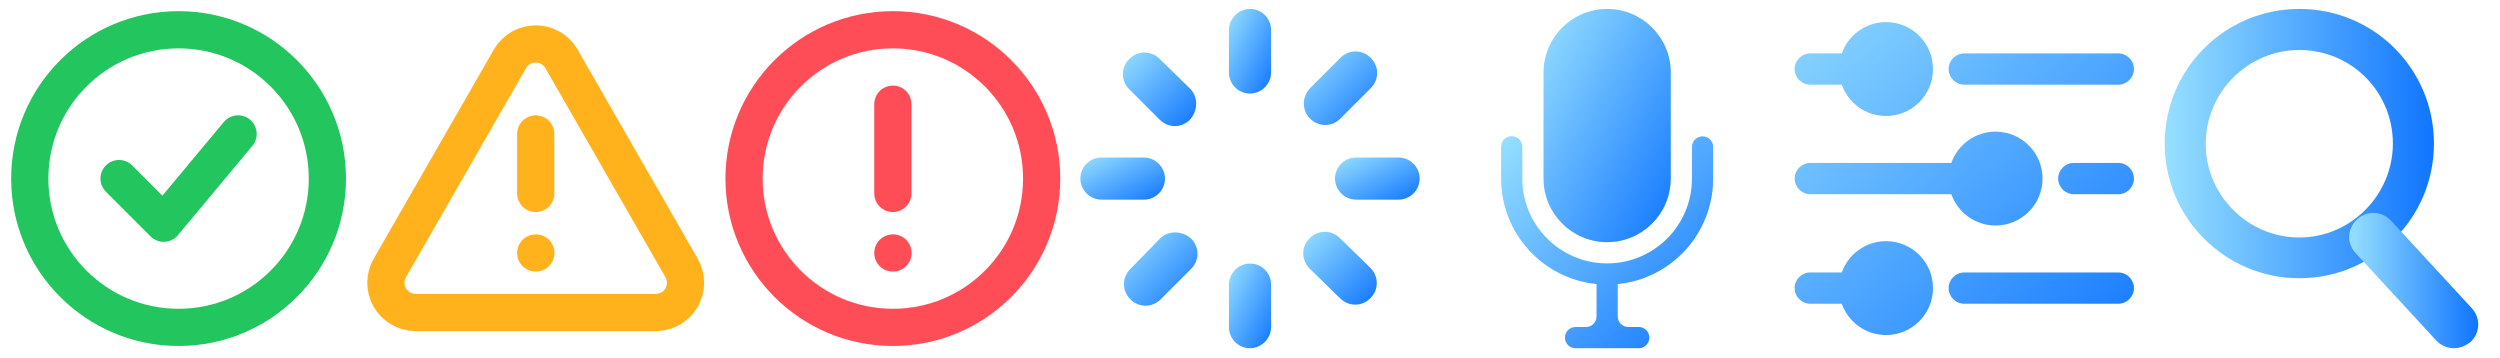
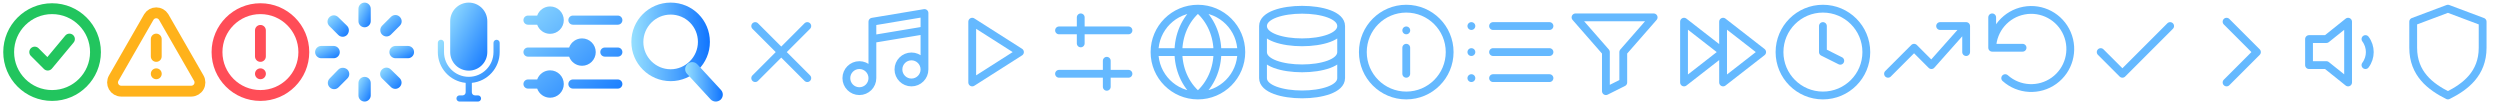
- <svg xmlns="http://www.w3.org/2000/svg" width="168" height="24" viewBox="0 0 168 24">
+ <svg xmlns="http://www.w3.org/2000/svg" width="576" height="24" viewBox="0 0 576 24">
  <svg x="0" y="0" width="24" height="24" viewBox="0 0 24 24" fill="none" stroke="#22c55e" stroke-width="2.5" stroke-linecap="round" stroke-linejoin="round">
    <circle cx="12" cy="12" r="10" />
    <path d="m8 12 3 3 5-6" />
  </svg>
  <svg x="24" y="0" width="24" height="24" viewBox="0 0 24 24" fill="none" stroke="#ffb21b" stroke-width="2.5" stroke-linecap="round" stroke-linejoin="round">
    <path d="M10.3 3.9 2.2 18a2 2 0 0 0 1.7 3h16.2a2 2 0 0 0 1.7-3L13.7 3.9a2 2 0 0 0-3.4 0Z" />
    <path d="M12 9v4" />
    <path d="M12 17h.01" />
  </svg>
  <svg x="48" y="0" width="24" height="24" viewBox="0 0 24 24" fill="none" stroke="#ff4d57" stroke-width="2.5" stroke-linecap="round" stroke-linejoin="round">
    <circle cx="12" cy="12" r="10" />
    <path d="M12 7v6" />
    <path d="M12 17h.01" />
  </svg>
  <svg x="72" y="0" width="24" height="24" viewBox="0 0 100 100">
    <style>
	#autox-spinner {
	    transform-origin: 50px 50px;
	    animation: spin 1.5s linear infinite;
	}
    @keyframes spin { to { transform: rotate(360deg); } }
  </style>
    <defs>
      <linearGradient id="spin-a" x1="0" y1="0" x2="1" y2="1">
        <stop stop-color="#97e0ff" />
        <stop offset="1" stop-color="#1075ff" />
      </linearGradient>
    </defs>
    <g fill="url(#spin-a)" id="autox-spinner">
      <path d="M50 2.5c-3.2 0-5.9 2.7-5.9 5.9v11.9c0 3.3 2.7 5.9 5.9 5.9s5.9-2.7 5.9-5.9V8.4c0-3.3-2.7-5.9-5.9-5.9" />
      <path d="M50 73.8c-3.3 0-5.9 2.7-5.9 5.9v11.9c0 3.3 2.7 5.9 5.9 5.9s5.9-2.7 5.9-5.9V79.7c0-3.3-2.6-5.9-5.9-5.9" />
      <path d="M33.2 33.5c2.3-2.6 2.3-6.4 0-8.7l-8.5-8.3c-2.4-2.4-6.1-2.4-8.5 0s-2.4 6.1 0 8.5l8.5 8.5c2.4 2.4 6.1 2.4 8.5 0" />
      <path d="M75.2 66.7c-2.4-2.4-6.1-2.4-8.5 0s-2.4 6.1 0 8.5l8.5 8.3c2.4 2.4 6.1 2.4 8.5 0s2.4-6.1 0-8.5z" />
      <path d="M26.2 50c0-3.2-2.7-5.9-5.9-5.9H8.4c-3.3 0-5.9 2.7-5.9 5.9s2.7 5.9 5.9 5.9h11.9c3.3 0 5.9-2.7 5.9-5.9" />
      <path d="M91.6 44.1H79.7c-3.3 0-5.9 2.7-5.9 5.9s2.7 5.9 5.9 5.9h11.9c3.2 0 5.9-2.6 5.9-5.9s-2.7-5.9-5.9-5.9" />
      <path d="m24.8 66.8-8.3 8.5c-2.4 2.4-2.4 6.1 0 8.5s6.1 2.4 8.5 0l8.5-8.5c2.4-2.4 2.4-6.1 0-8.5-2.6-2.3-6.4-2.3-8.7 0" />
      <path d="m75.3 33.2 8.5-8.5c2.4-2.4 2.4-6.1 0-8.5s-6.1-2.4-8.5 0l-8.5 8.5c-2.3 2.4-2.3 6.2 0 8.5 2.4 2.4 6.1 2.4 8.5 0" />
    </g>
  </svg>
  <svg x="96" y="0" width="24" height="24" viewBox="0 0 100 100">
    <defs>
      <linearGradient id="mic-g" x1="0" y1="0" x2="1" y2="1">
        <stop stop-color="#97e0ff" />
        <stop offset="1" stop-color="#1075ff" />
      </linearGradient>
    </defs>
    <g fill="url(#mic-g)">
      <path d="M50 67.813A17.813 17.813 0 0 0 67.813 50V20.313a17.813 17.813 0 0 0-35.626 0V50A17.813 17.813 0 0 0 50 67.813Z" />
      <path d="M73.75 41.094V50a23.75 23.75 0 0 1-47.5 0v-8.906a2.969 2.969 0 0 0-5.938 0V50a29.69 29.69 0 0 0 26.72 29.54v9.054a2.969 2.969 0 0 1-2.97 2.969h-2.968a2.969 2.969 0 0 0 0 5.937h17.812a2.969 2.969 0 0 0 0-5.937h-2.968a2.969 2.969 0 0 1-2.97-2.97V79.54A29.69 29.69 0 0 0 79.688 50v-8.906a2.969 2.969 0 0 0-5.937 0Z" />
    </g>
  </svg>
  <svg x="120" y="0" width="24" height="24" viewBox="0 0 100 100">
    <defs>
      <linearGradient id="settings-a">
        <stop stop-color="#97e0ff" />
        <stop offset="1" stop-color="#1075ff" />
      </linearGradient>
      <linearGradient id="settings-b" href="#settings-a" x1="-1.317" x2="98.304" y1="-8.176" y2="102.809" gradientUnits="userSpaceOnUse" />
      <linearGradient id="settings-c" href="#settings-a" x1="25.368" x2="124.989" y1="-32.128" y2="78.857" gradientUnits="userSpaceOnUse" />
      <linearGradient id="settings-d" href="#settings-a" x1="-8.07" x2="91.552" y1="-2.114" y2="108.87" gradientUnits="userSpaceOnUse" />
      <linearGradient id="settings-e" href="#settings-a" x1="18.615" x2="118.236" y1="-26.067" y2="84.918" gradientUnits="userSpaceOnUse" />
      <linearGradient id="settings-f" href="#settings-a" x1="-31.806" x2="67.815" y1="19.192" y2="130.177" gradientUnits="userSpaceOnUse" />
      <linearGradient id="settings-g" href="#settings-a" x1="-5.122" x2="94.5" y1="-4.761" y2="106.224" gradientUnits="userSpaceOnUse" />
    </defs>
    <path fill="url(#settings-b)" d="M15.7 14.951c1.804-5.104 6.672-8.762 12.395-8.762 7.258 0 13.143 5.885 13.143 13.144s-5.885 13.143-13.143 13.143c-5.723 0-10.591-3.658-12.396-8.762H6.881a4.381 4.381 0 1 1 0-8.763z" />
    <path fill="url(#settings-c)" d="M97.5 19.333a4.38 4.38 0 0 0-4.381-4.382H50a4.381 4.381 0 1 0 0 8.763h43.119a4.38 4.38 0 0 0 4.381-4.381" />
    <path fill="url(#settings-d)" d="M46.367 54.381c1.804 5.105 6.673 8.762 12.395 8.762 7.26 0 13.143-5.884 13.143-13.143s-5.884-13.143-13.143-13.143c-5.722 0-10.591 3.657-12.395 8.762H6.88a4.381 4.381 0 1 0 0 8.762z" />
    <path fill="url(#settings-e)" d="M93.119 45.619a4.381 4.381 0 1 1 0 8.762H80.667a4.381 4.381 0 1 1 0-8.762z" />
    <path fill="url(#settings-f)" d="M15.7 76.286c1.804-5.104 6.672-8.762 12.395-8.762 7.258 0 13.143 5.884 13.143 13.143s-5.885 13.144-13.143 13.144c-5.723 0-10.591-3.658-12.396-8.762H6.881a4.381 4.381 0 1 1 0-8.763z" />
    <path fill="url(#settings-g)" d="M93.119 76.286a4.381 4.381 0 1 1 0 8.763H50a4.381 4.381 0 1 1 0-8.763z" />
  </svg>
  <svg viewBox="0 0 100 100" x="144" y="0" width="24" height="24">
    <defs>
      <linearGradient id="a">
        <stop stop-color="#97e0ff" />
        <stop offset="1" stop-color="#1075ff" />
      </linearGradient>
    </defs>
    <g fill="url(#a)">
      <path d="M43.804 2.5c-20.8 0-37.7 16.8-37.7 37.7 0 20.8 16.9 37.7 37.7 37.7s37.7-16.8 37.7-37.7-16.8-37.7-37.7-37.7m0 64c-14.4 0-26.2-11.8-26.2-26.2s11.7-26.3 26.2-26.3c14.6 0 26.2 11.7 26.2 26.2 0 14.4-11.8 26.3-26.2 26.3" />
      <path d="M87.104 97.5c-1.7 0-3.6-.7-4.9-2.1l-22.6-24.5c-2.6-2.7-2.4-6.9.4-9.5 2.7-2.5 6.9-2.4 9.5.4l22.6 24.5c2.5 2.7 2.4 6.9-.4 9.5-1.3 1-2.9 1.7-4.6 1.7" />
    </g>
  </svg>
+   <svg x="168" y="0" width="24" height="24" viewBox="0 0 24 24" fill="none" stroke="#65b9ff" stroke-width="1.8" stroke-linecap="round" stroke-linejoin="round">
+     <path d="M18 6 6 18M6 6l12 12" />
+   </svg>
+   <svg x="192" y="0" width="24" height="24" viewBox="0 0 24 24" fill="none" stroke="#65b9ff" stroke-width="1.8" stroke-linecap="round" stroke-linejoin="round">
+     <path d="M9 18V5l12-2v13M9 9l12-2M9 18a3 3 0 1 1-6 0 3 3 0 0 1 6 0Zm12-2a3 3 0 1 1-6 0 3 3 0 0 1 6 0Z" />
+   </svg>
+   <svg x="216" y="0" width="24" height="24" viewBox="0 0 24 24" fill="none" stroke="#65b9ff" stroke-width="1.8" stroke-linecap="round" stroke-linejoin="round">
+     <path d="M8 5v14l11-7z" />
+   </svg>
+   <svg x="240" y="0" width="24" height="24" viewBox="0 0 24 24" fill="none" stroke="#65b9ff" stroke-width="1.8" stroke-linecap="round" stroke-linejoin="round">
+     <path d="M4 7h16M4 17h16M9 4v6M15 14v6" />
+   </svg>
+   <svg x="264" y="0" width="24" height="24" viewBox="0 0 24 24" fill="none" stroke="#65b9ff" stroke-width="1.8" stroke-linecap="round" stroke-linejoin="round">
+     <path d="M12 2a10 10 0 1 0 0 20 10 10 0 0 0 0-20ZM2 12h20M12 2c-6 5-6 15 0 20M12 2c6 5 6 15 0 20" />
+   </svg>
+   <svg x="288" y="0" width="24" height="24" viewBox="0 0 24 24" fill="none" stroke="#65b9ff" stroke-width="1.8" stroke-linecap="round" stroke-linejoin="round">
+     <path d="M3 6c0-5 18-5 18 0s-18 5-18 0ZM3 6v12c0 5 18 5 18 0V6M3 12c0 5 18 5 18 0" />
+   </svg>
+   <svg x="312" y="0" width="24" height="24" viewBox="0 0 24 24" fill="none" stroke="#65b9ff" stroke-width="1.8" stroke-linecap="round" stroke-linejoin="round">
+     <path d="M12 22a10 10 0 1 0 0-20 10 10 0 0 0 0 20ZM12 11v6M12 7h.01" />
+   </svg>
+   <svg x="336" y="0" width="24" height="24" viewBox="0 0 24 24" fill="none" stroke="#65b9ff" stroke-width="1.8" stroke-linecap="round" stroke-linejoin="round">
+     <path d="M8 6h13M8 12h13M8 18h13M3 6h.01M3 12h.01M3 18h.01" />
+   </svg>
+   <svg x="360" y="0" width="24" height="24" viewBox="0 0 24 24" fill="none" stroke="#65b9ff" stroke-width="1.8" stroke-linecap="round" stroke-linejoin="round">
+     <path d="M3 4h18l-7 8v7l-4 2v-9z" />
+   </svg>
+   <svg x="384" y="0" width="24" height="24" viewBox="0 0 24 24" fill="none" stroke="#65b9ff" stroke-width="1.8" stroke-linecap="round" stroke-linejoin="round">
+     <path d="M4 5l9 7-9 7V5ZM13 5l9 7-9 7V5Z" />
+   </svg>
+   <svg x="408" y="0" width="24" height="24" viewBox="0 0 24 24" fill="none" stroke="#65b9ff" stroke-width="1.8" stroke-linecap="round" stroke-linejoin="round">
+     <path d="M12 2a10 10 0 1 0 0 20 10 10 0 0 0 0-20ZM12 6v6l4 2" />
+   </svg>
+   <svg x="432" y="0" width="24" height="24" viewBox="0 0 24 24" fill="none" stroke="#65b9ff" stroke-width="1.8" stroke-linecap="round" stroke-linejoin="round">
+     <path d="M3 17l6-6 4 4 8-9M15 6h6v6" />
+   </svg>
+   <svg x="456" y="0" width="24" height="24" viewBox="0 0 24 24" fill="none" stroke="#65b9ff" stroke-width="1.8" stroke-linecap="round" stroke-linejoin="round">
+     <path d="M3 11a9 9 0 1 1 3 7M3 4v7h7" />
+   </svg>
+   <svg x="480" y="0" width="24" height="24" viewBox="0 0 24 24" fill="none" stroke="#65b9ff" stroke-width="1.8" stroke-linecap="round" stroke-linejoin="round">
+     <path d="M4 12l5 5L20 6" />
+   </svg>
+   <svg x="504" y="0" width="24" height="24" viewBox="0 0 24 24" fill="none" stroke="#65b9ff" stroke-width="1.8" stroke-linecap="round" stroke-linejoin="round">
+     <path d="m9 5 7 7-7 7" />
+   </svg>
+   <svg x="528" y="0" width="24" height="24" viewBox="0 0 24 24" fill="none" stroke="#65b9ff" stroke-width="1.8" stroke-linecap="round" stroke-linejoin="round">
+     <path d="M4 9h4l5-4v14l-5-4H4zM17 9a5 5 0 0 1 0 6" />
+   </svg>
+   <svg x="552" y="0" width="24" height="24" viewBox="0 0 24 24" fill="none" stroke="#65b9ff" stroke-width="1.8" stroke-linecap="round" stroke-linejoin="round">
+     <path d="M12 2 4 5v6c0 6 4 9 8 11 4-2 8-5 8-11V5z" />
+   </svg>
</svg>
